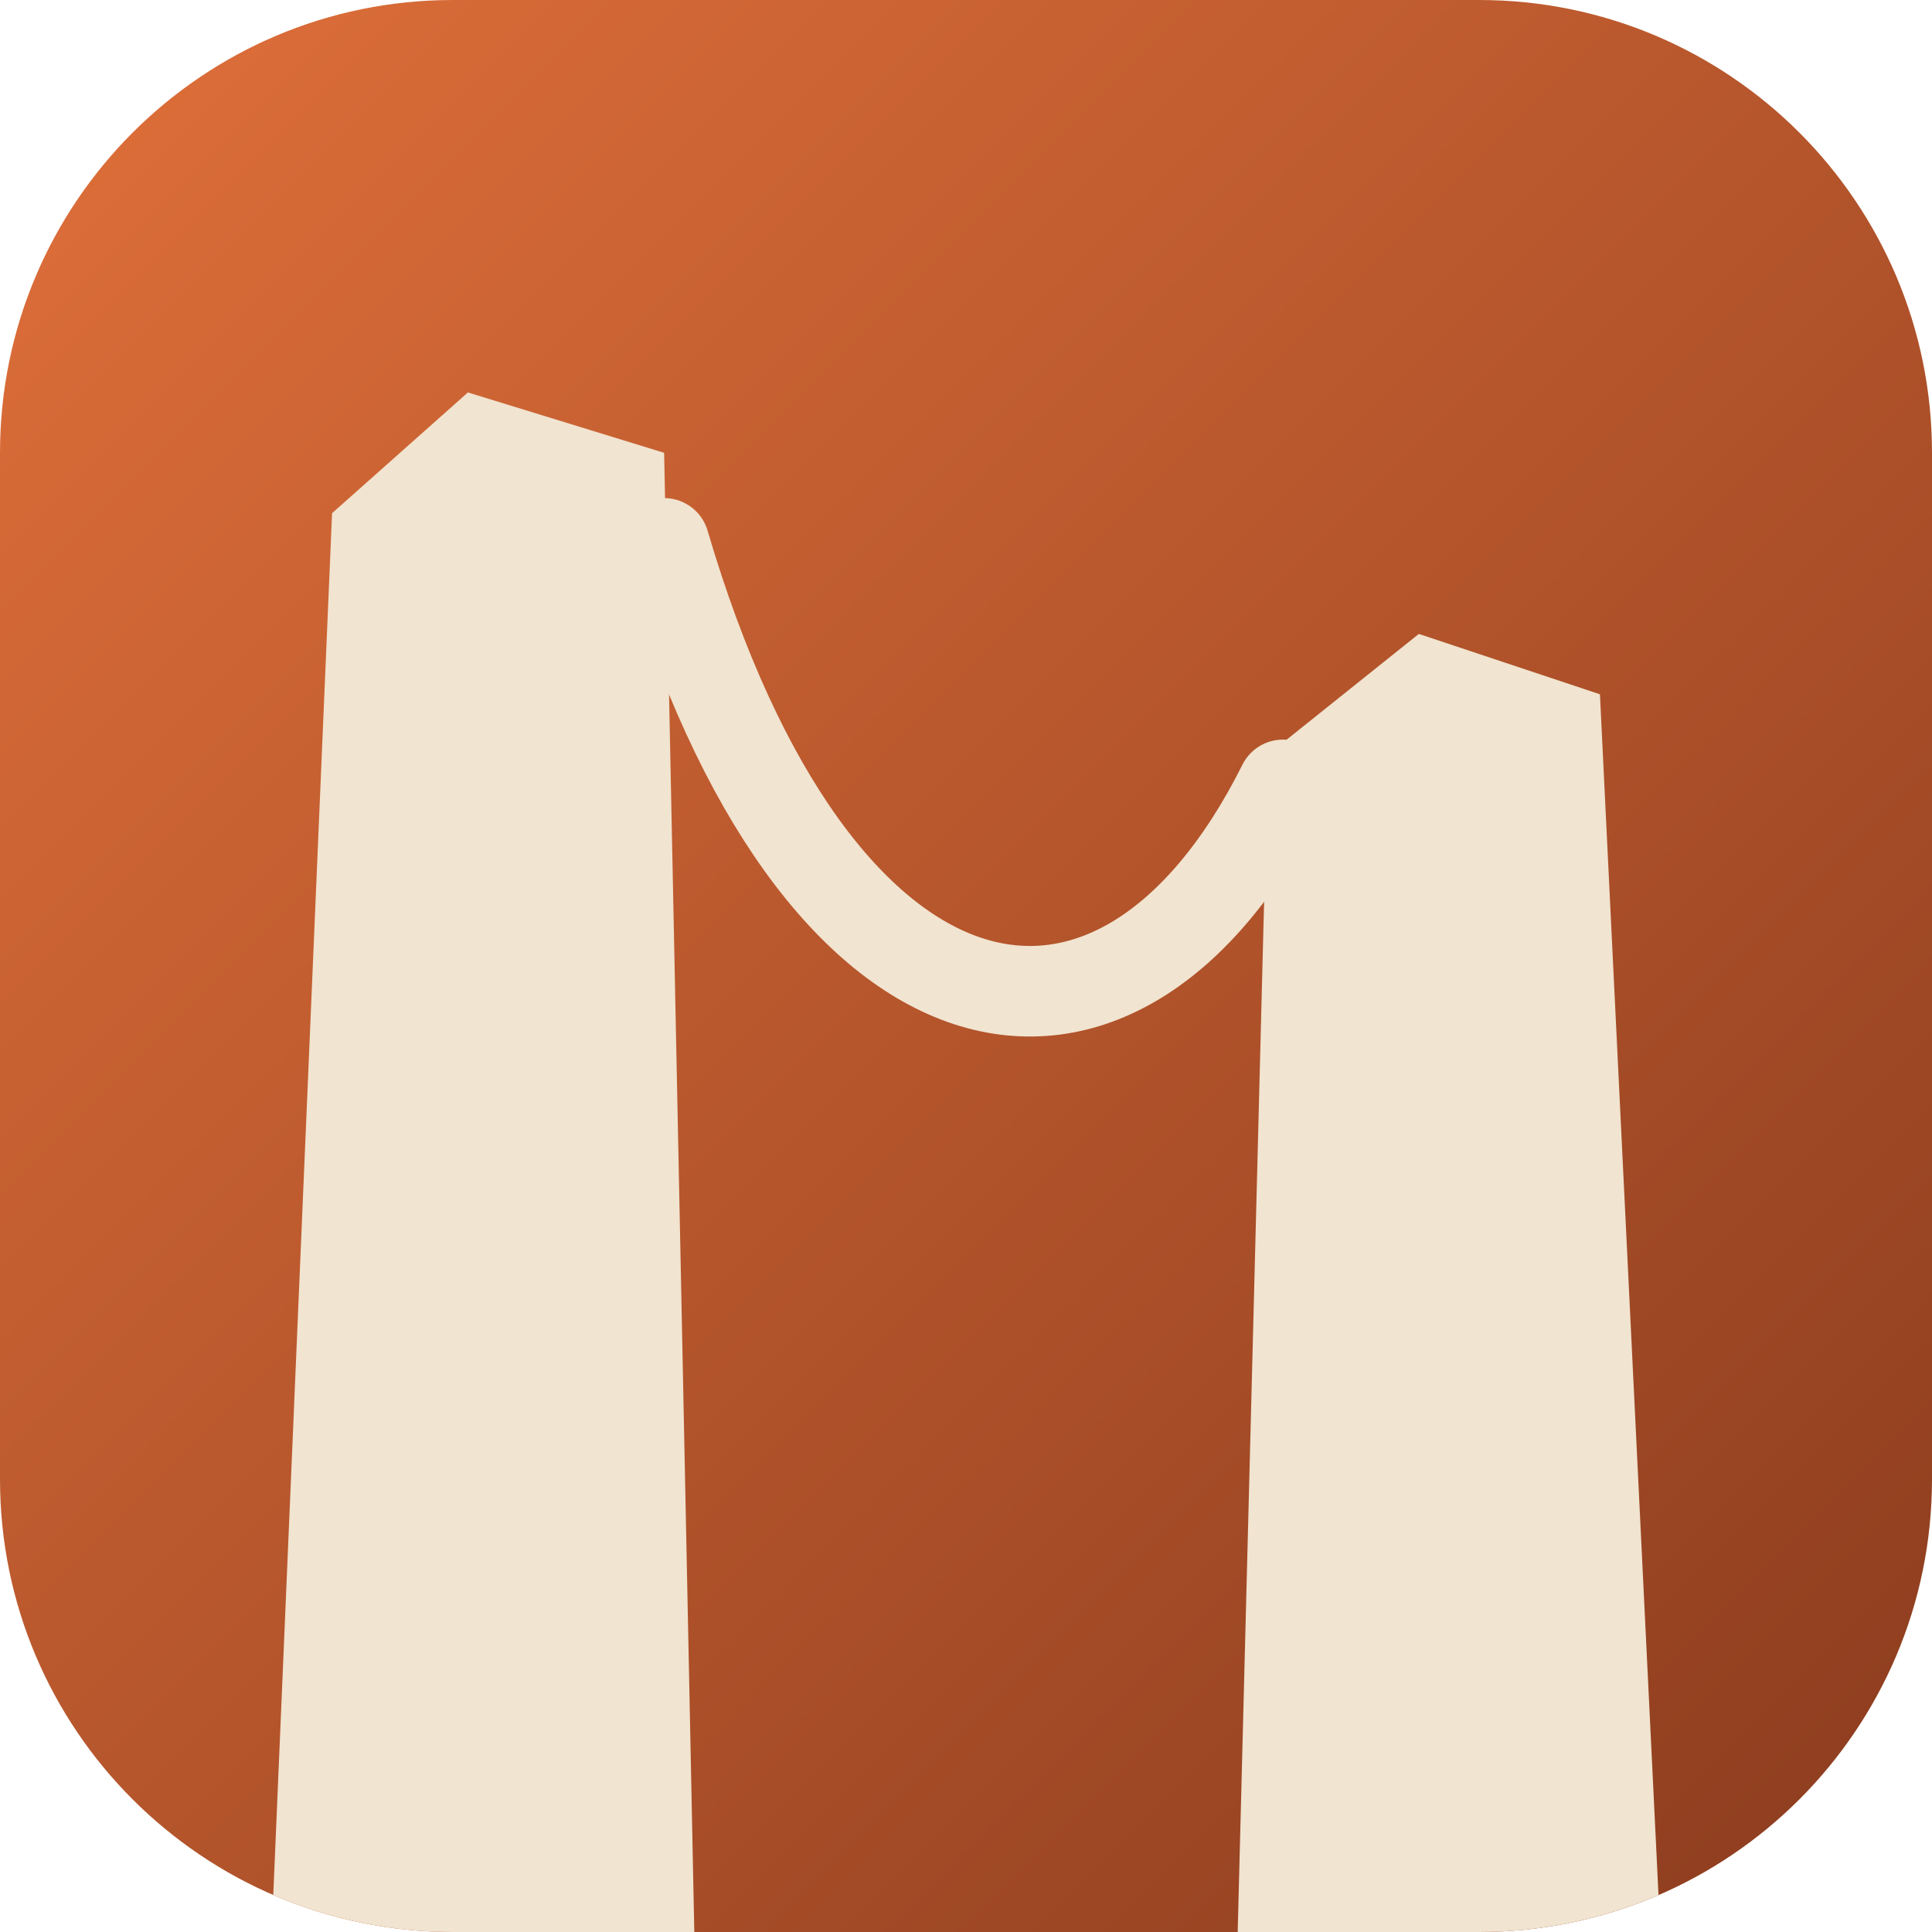
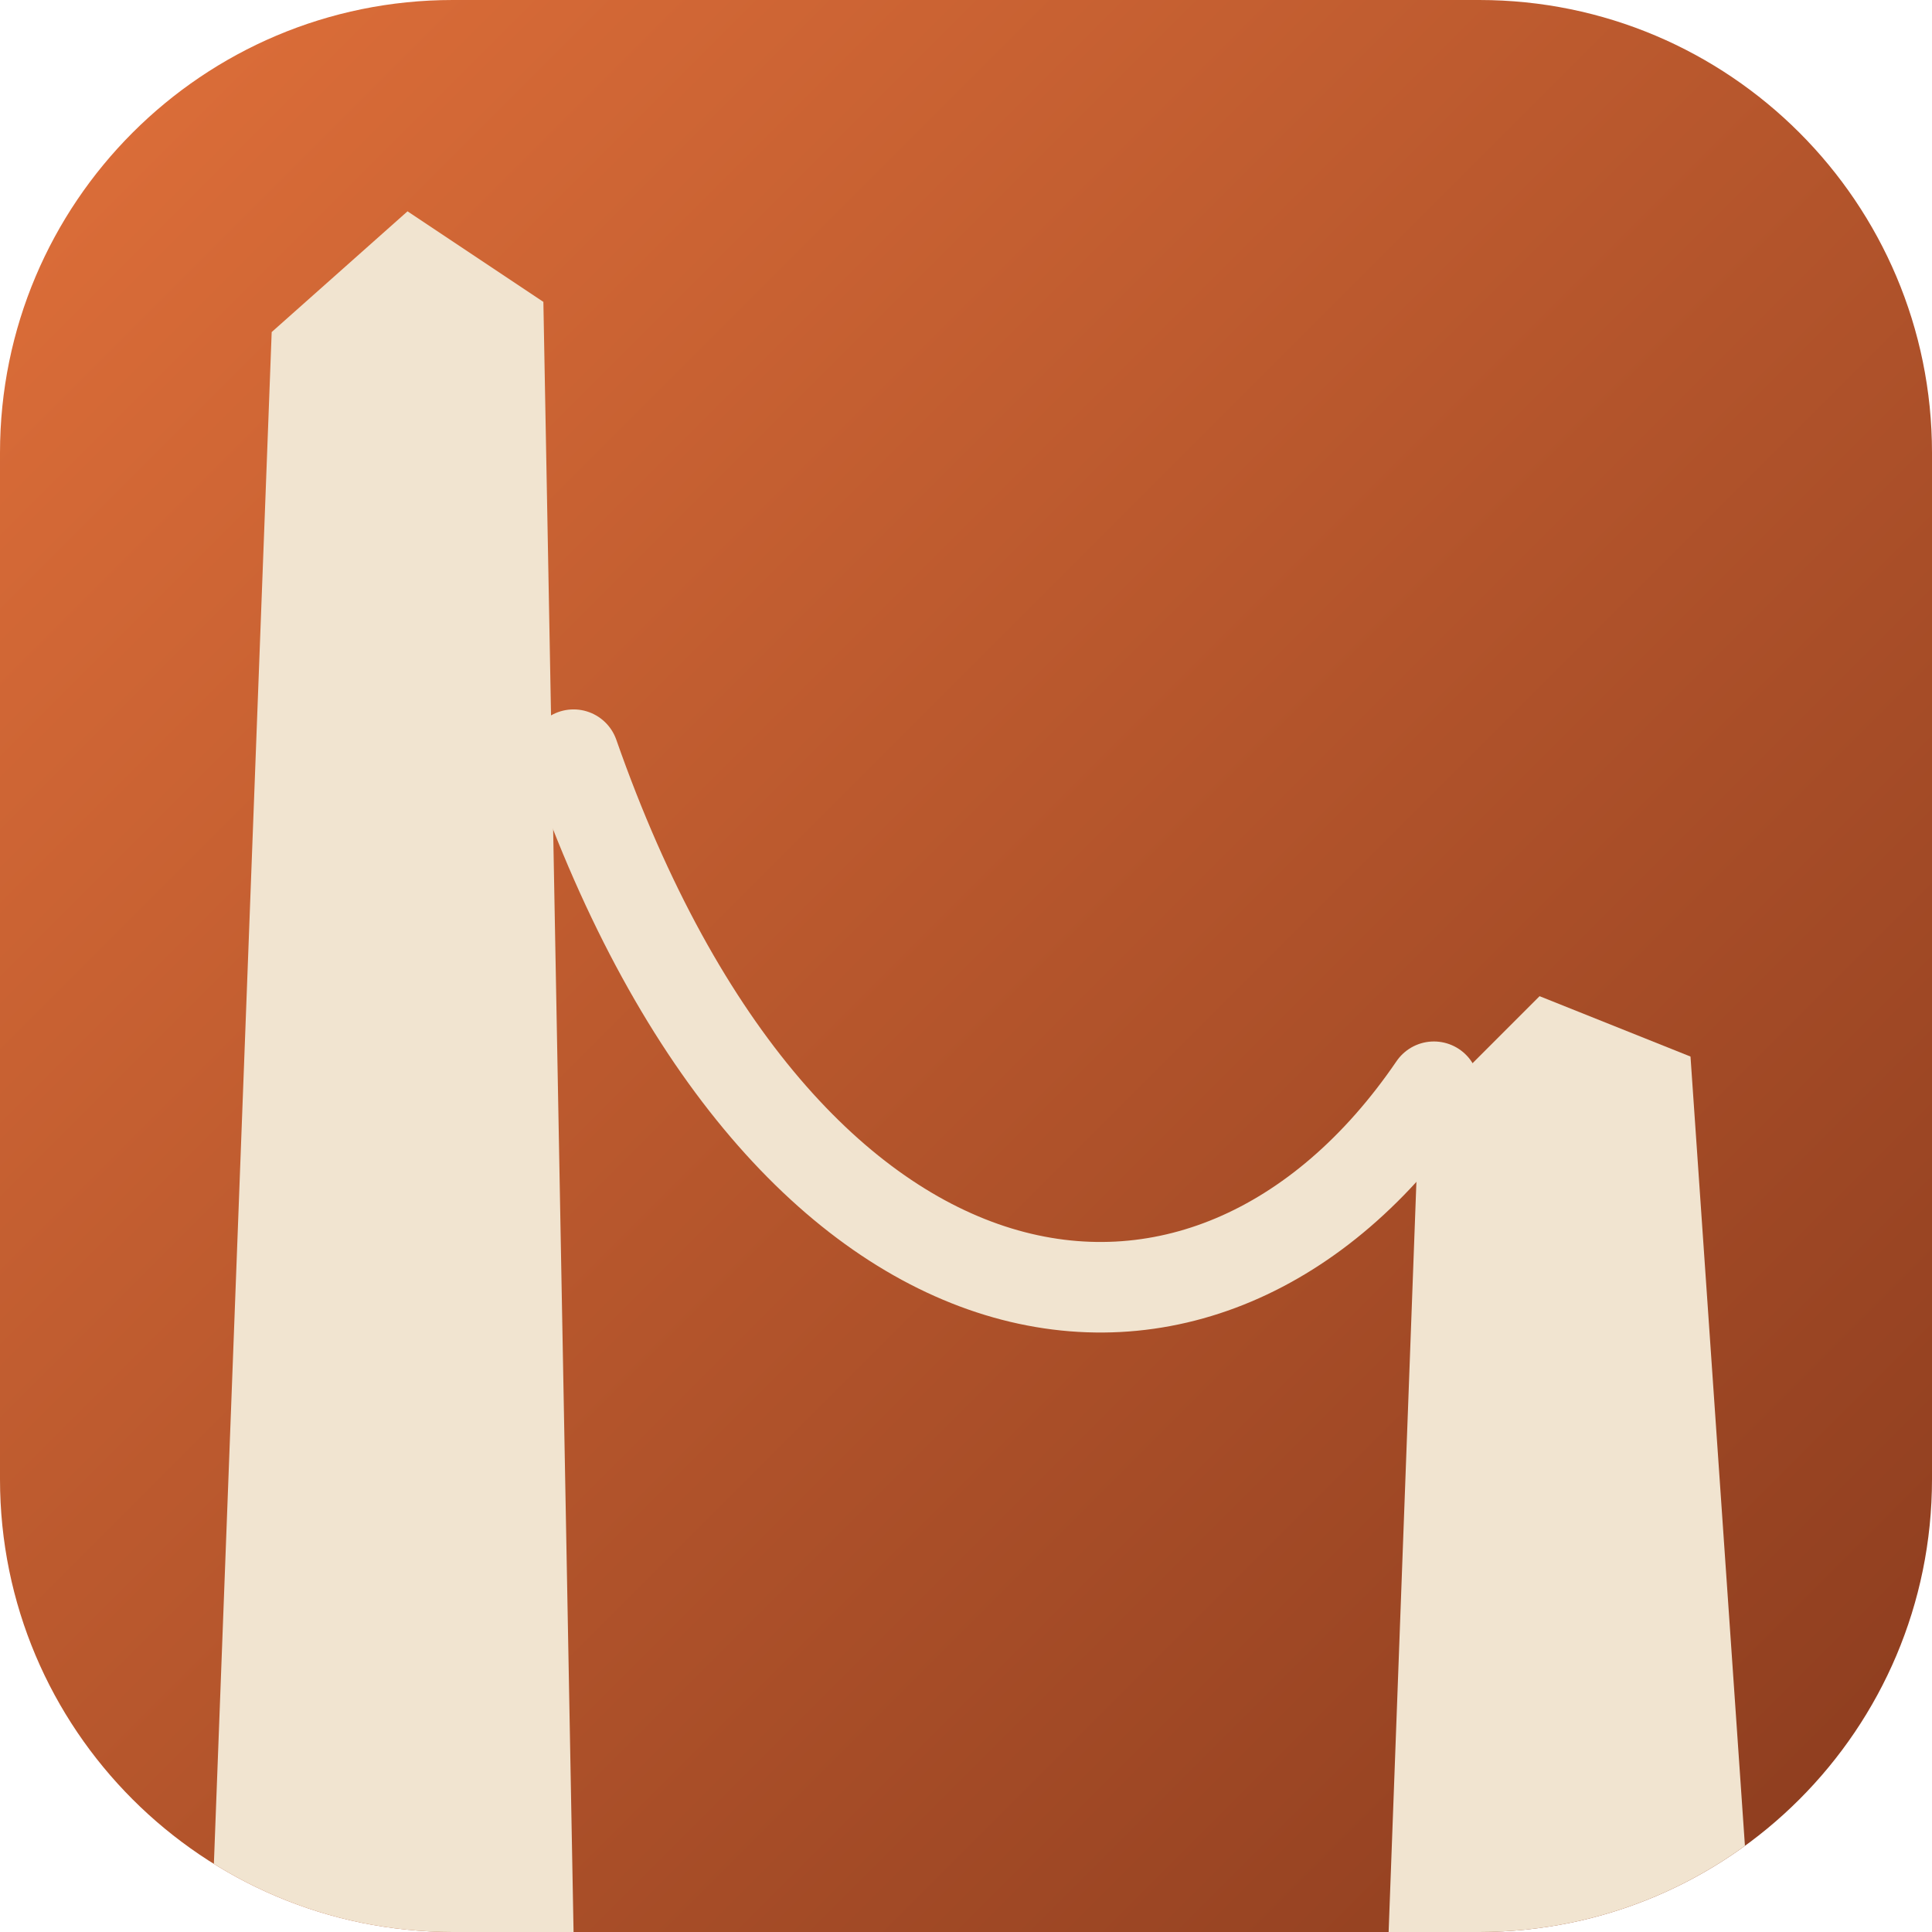
<svg xmlns="http://www.w3.org/2000/svg" viewBox="0 0 128 128" role="img" aria-labelledby="tarkor-a-t">
  <defs>
    <linearGradient id="tarkor-a-fondo" x1="0" y1="0" x2="1" y2="1">
      <stop offset="0" stop-color="#E0703A" />
      <stop offset="1" stop-color="#8a3b1e" />
    </linearGradient>
    <clipPath id="tarkor-a-recorte">
      <rect width="128" height="128" rx="30" />
    </clipPath>
  </defs>
  <rect width="128" height="128" rx="30" fill="url(#tarkor-a-fondo)" />
  <g clip-path="url(#tarkor-a-recorte)" fill="#f1e4d0">
-     <path d="M18 128 L22 34 L31 26 L44 30 L46 128 Z" />
-     <path d="M82 128 L84 50 L94 42 L106 46 L110 128 Z" />
+     <path d="M14 128 L18 22 L27 14 L36 20 L38 128 Z" />
+     <path d="M92 128 L94 74 L102 66 L112 70 L116 128 Z" />
  </g>
-   <path d="M44 36 C54 70 74 74 85 52" fill="none" stroke="#f1e4d0" stroke-width="6" stroke-linecap="round" />
+   <path d="M38 50 C52 90 80 94 95 72" fill="none" stroke="#f1e4d0" stroke-width="6" stroke-linecap="round" />
</svg>
